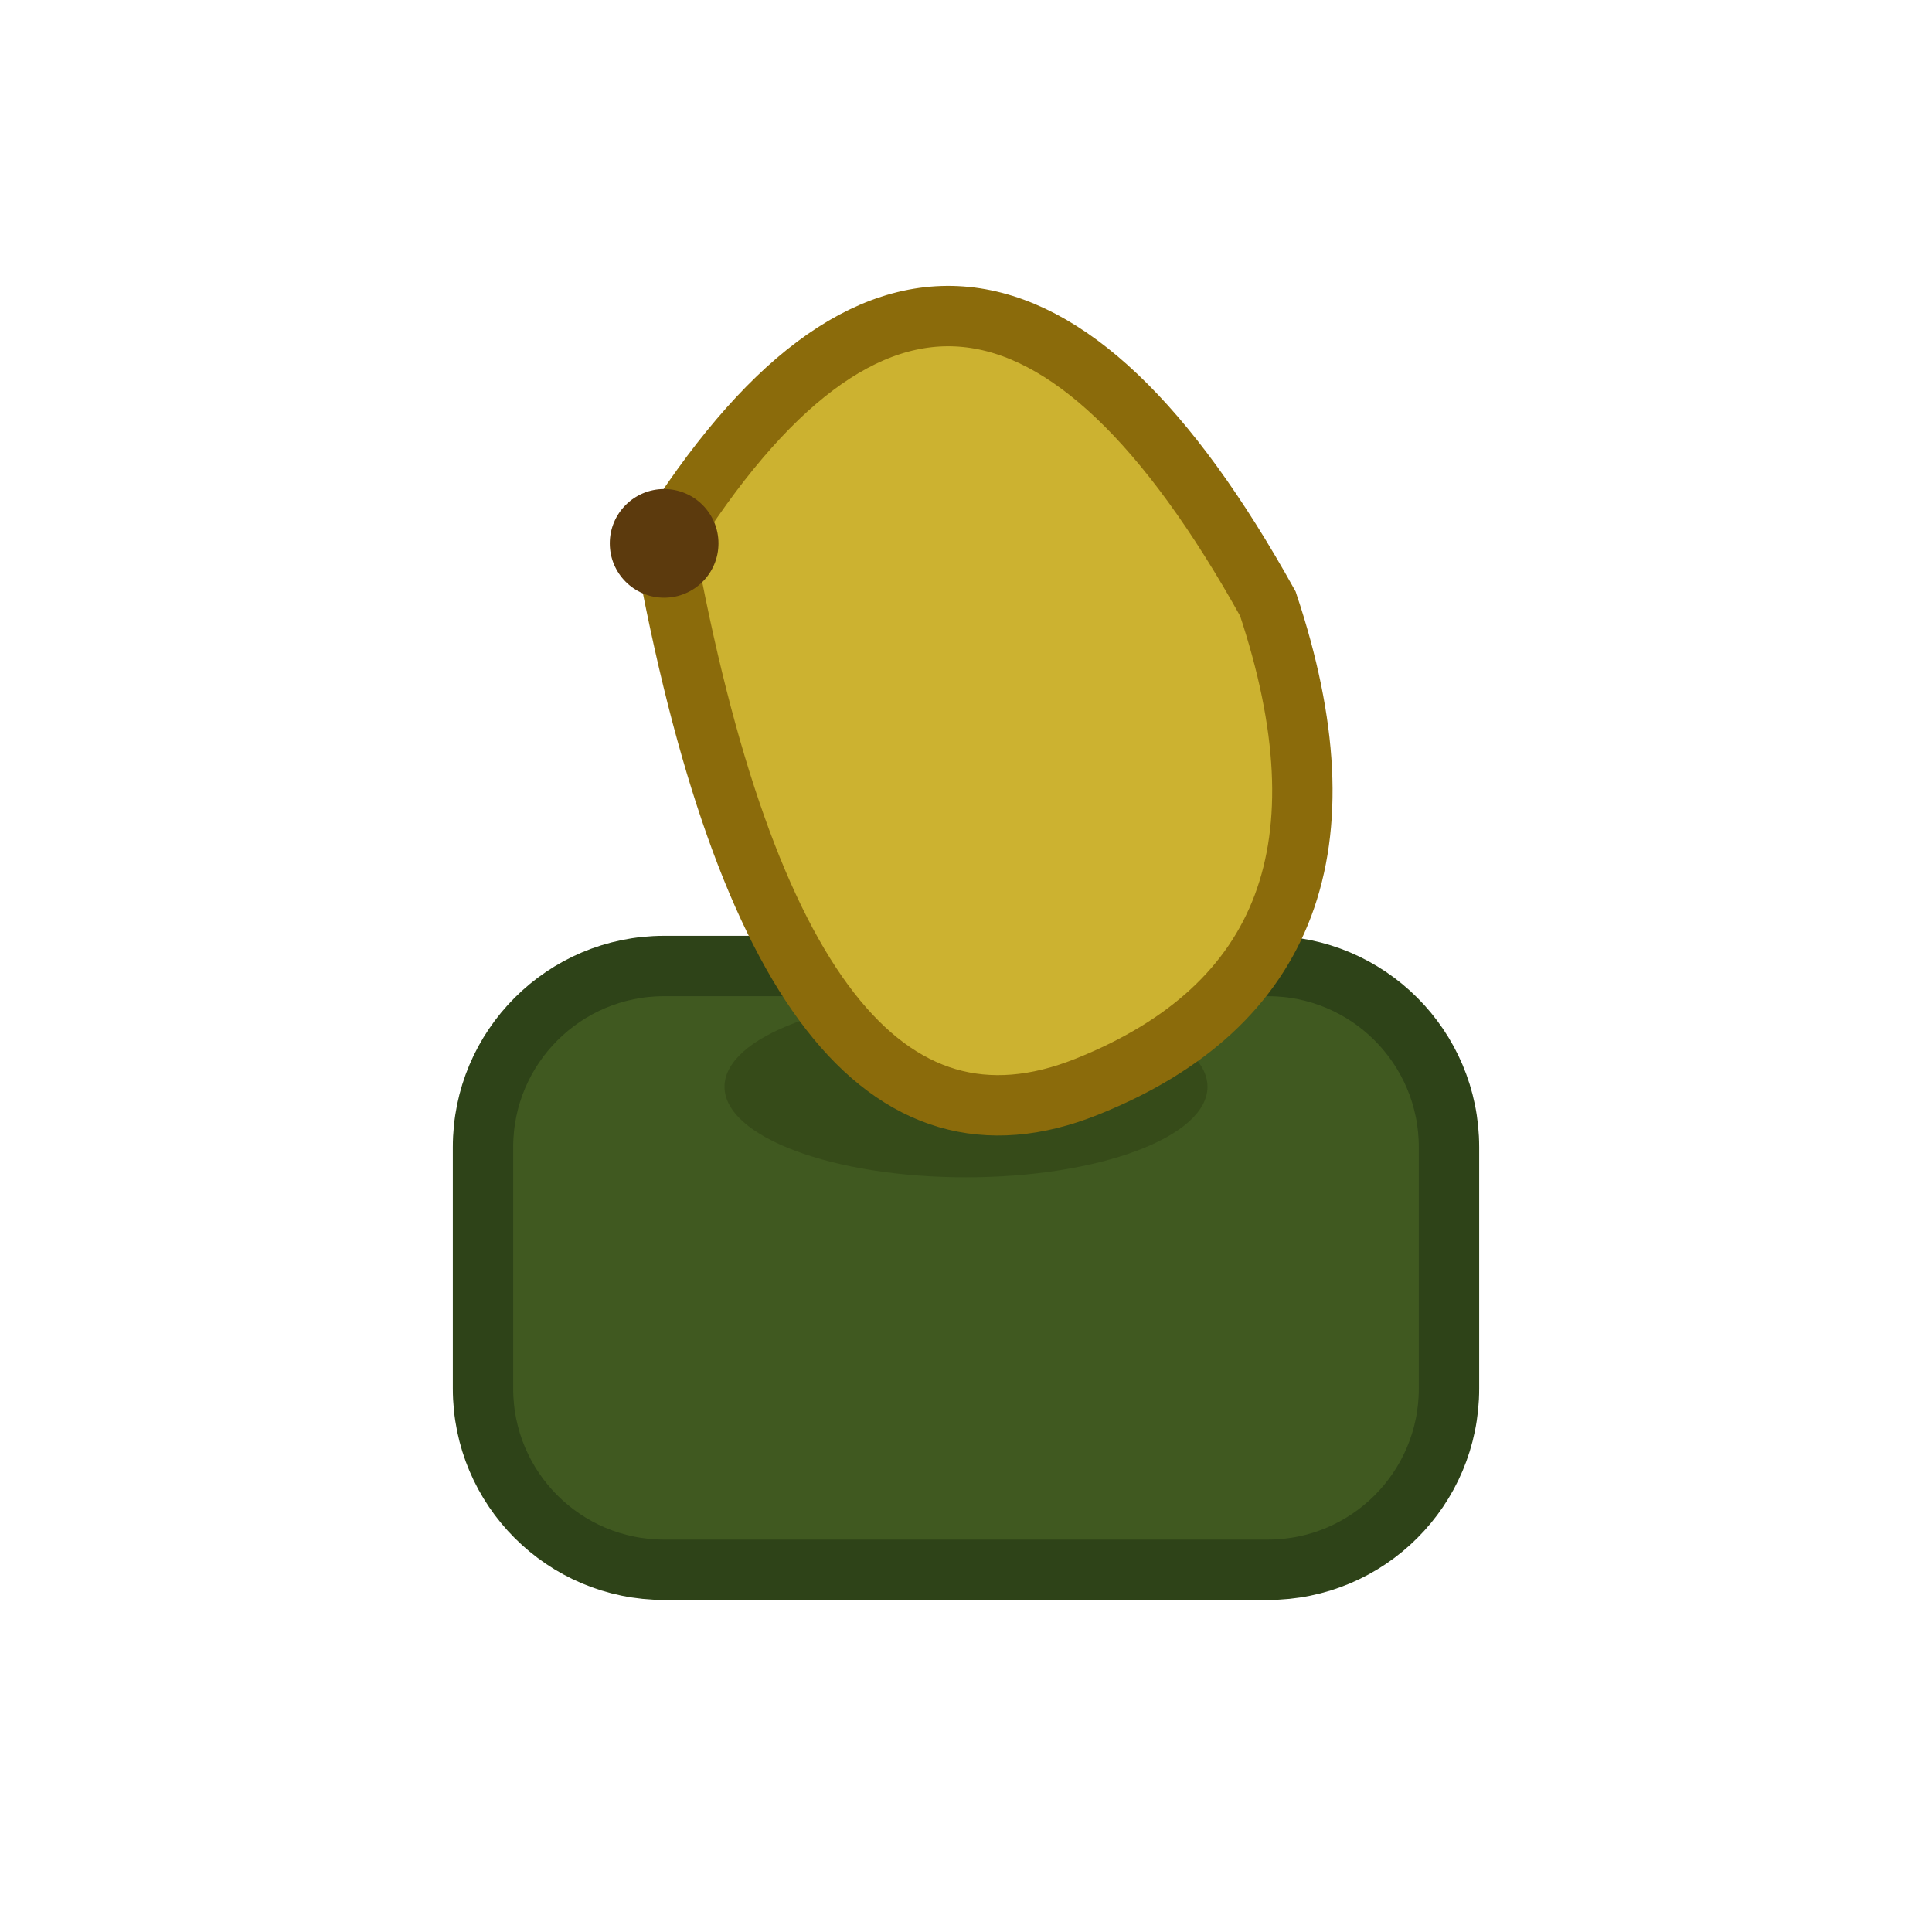
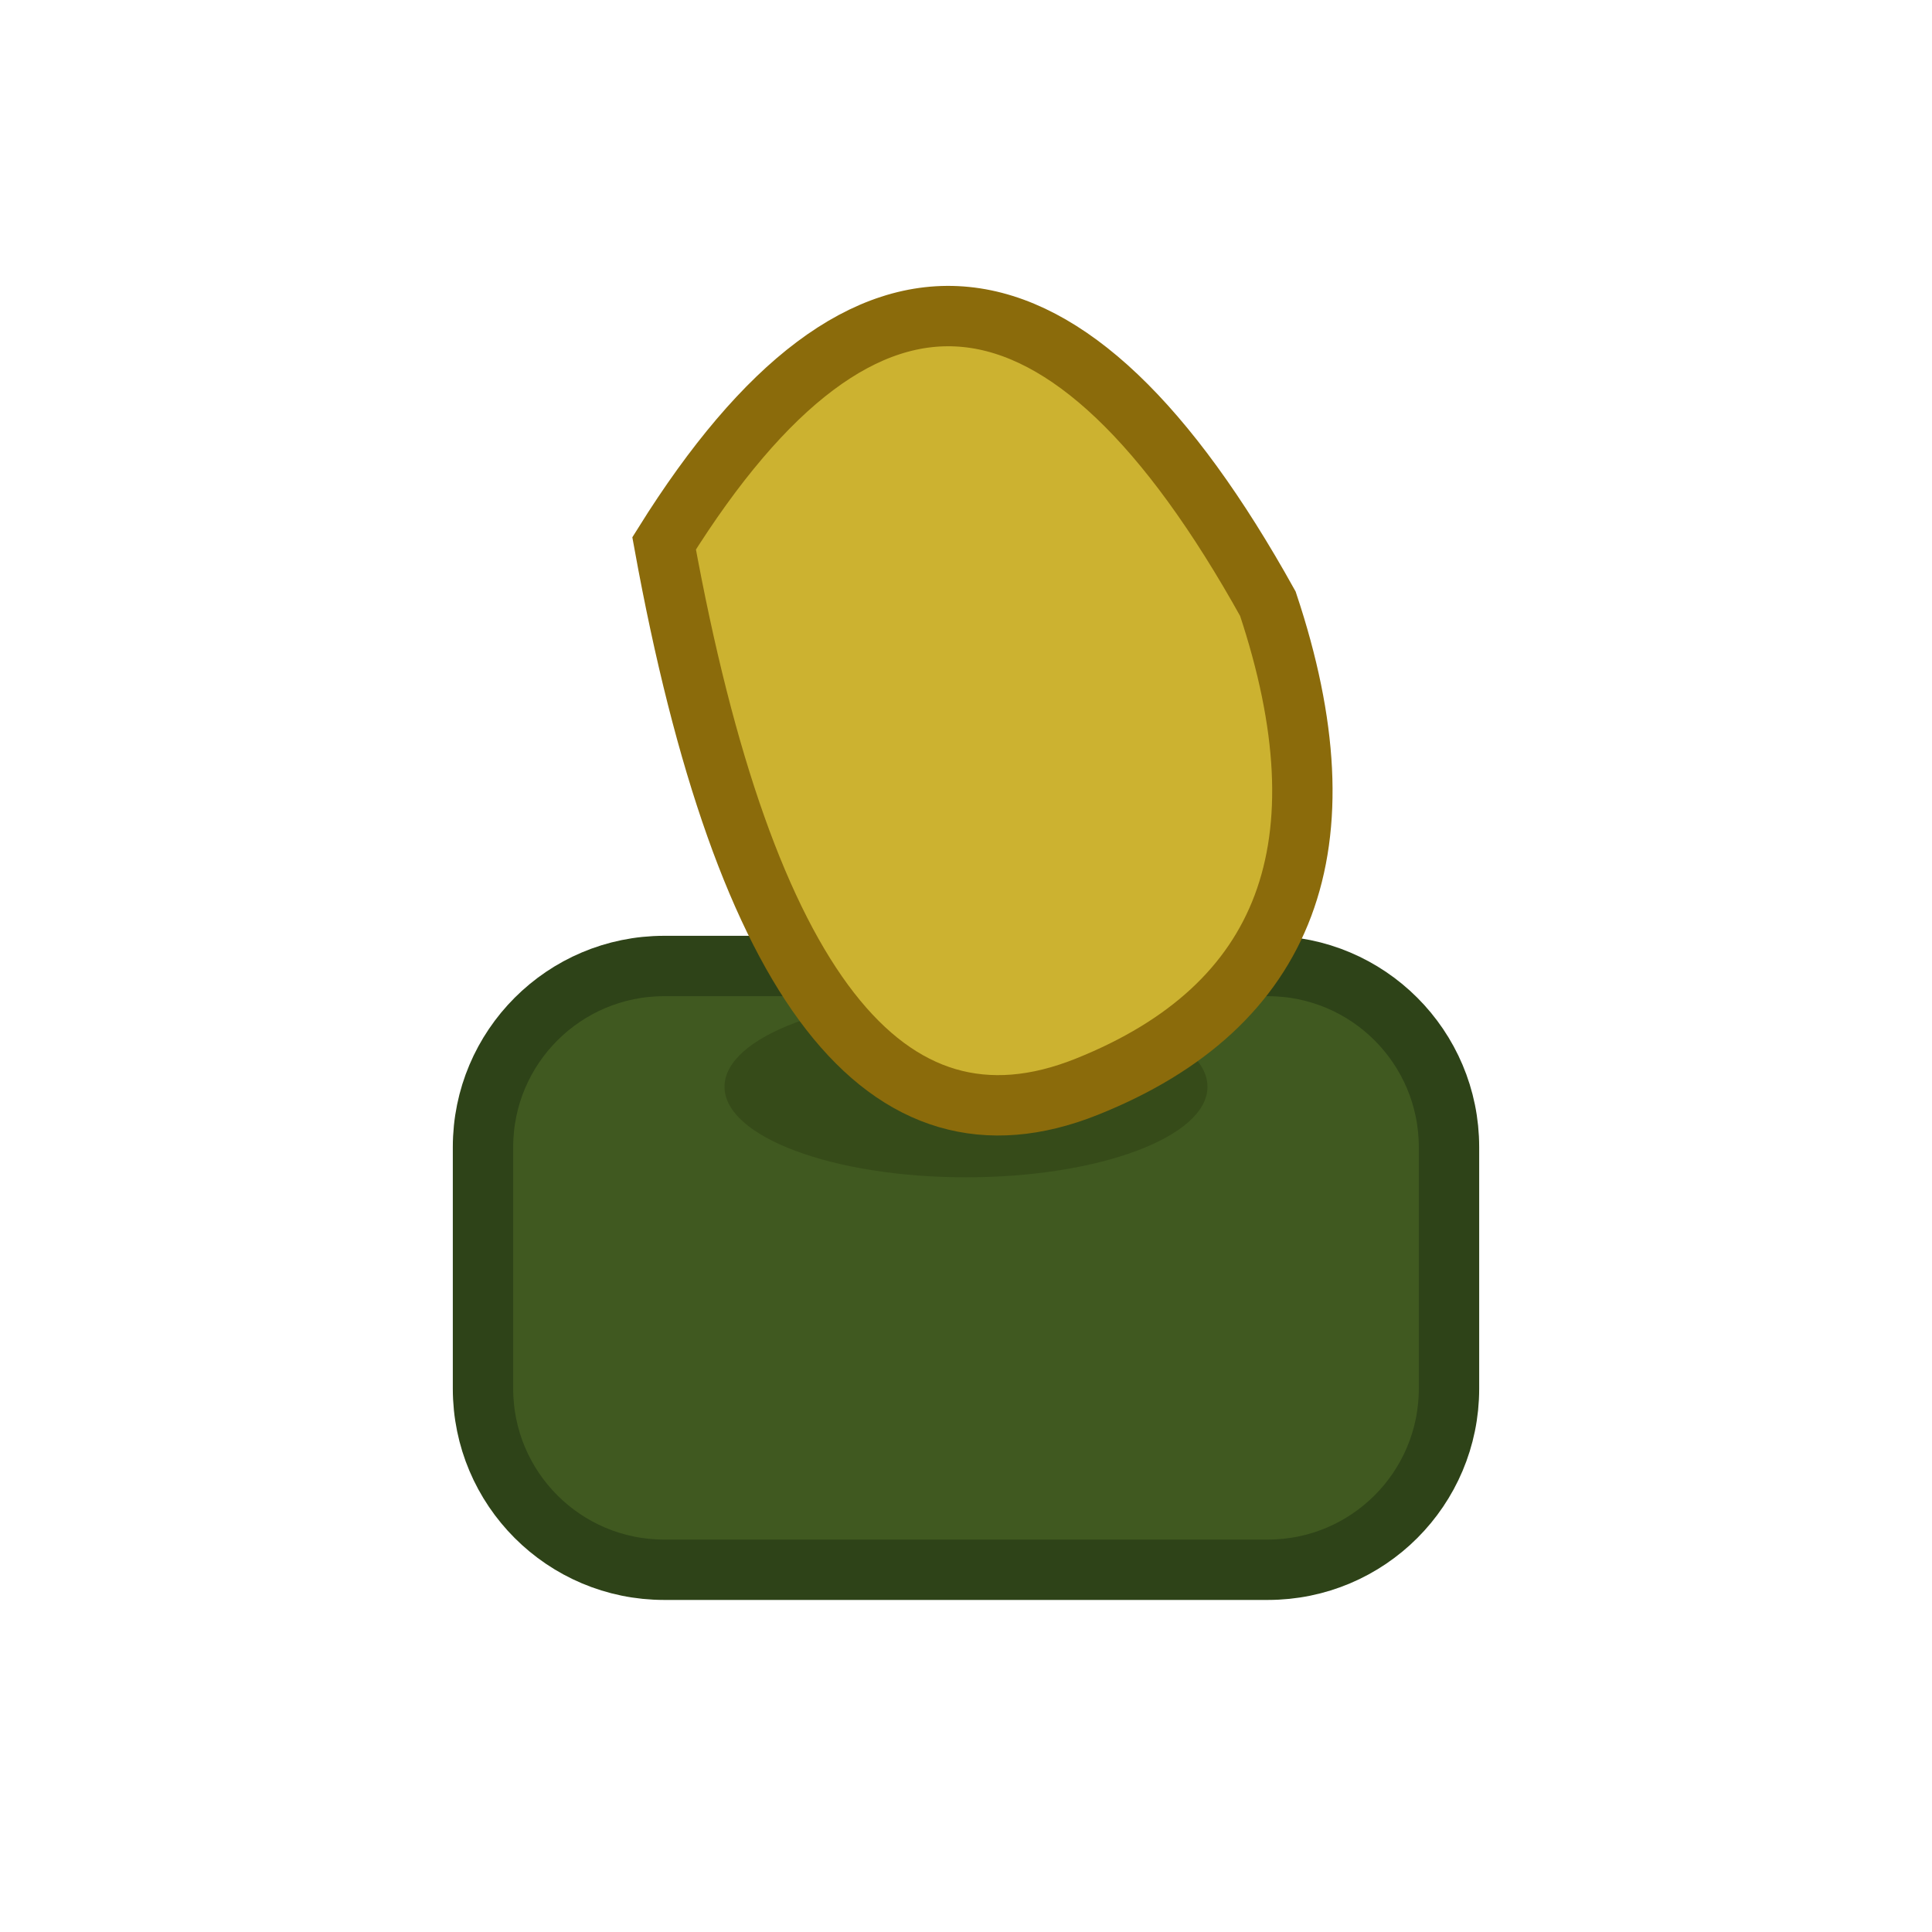
<svg xmlns="http://www.w3.org/2000/svg" width="64" height="64" viewBox="0 0 64 64">
  <g transform="translate(32,42)">
    <rect x="-16" y="-10" width="32" height="20" rx="6" ry="6" fill="#405920" stroke="#2E4318" stroke-width="2" />
    <ellipse cx="0" cy="-6" rx="8" ry="3" fill="#28380F" fill-opacity="0.4" />
  </g>
  <g transform="translate(32,18)">
    <path d="M-10 0       Q0 -16 10 2       Q14 14 4 18       Q-6 22 -10 0 Z" fill="#CCB230" stroke="#8B6B0B" stroke-width="2" />
-     <circle cx="-10" cy="0" r="1.8" fill="#5C3A0D" />
  </g>
</svg>
